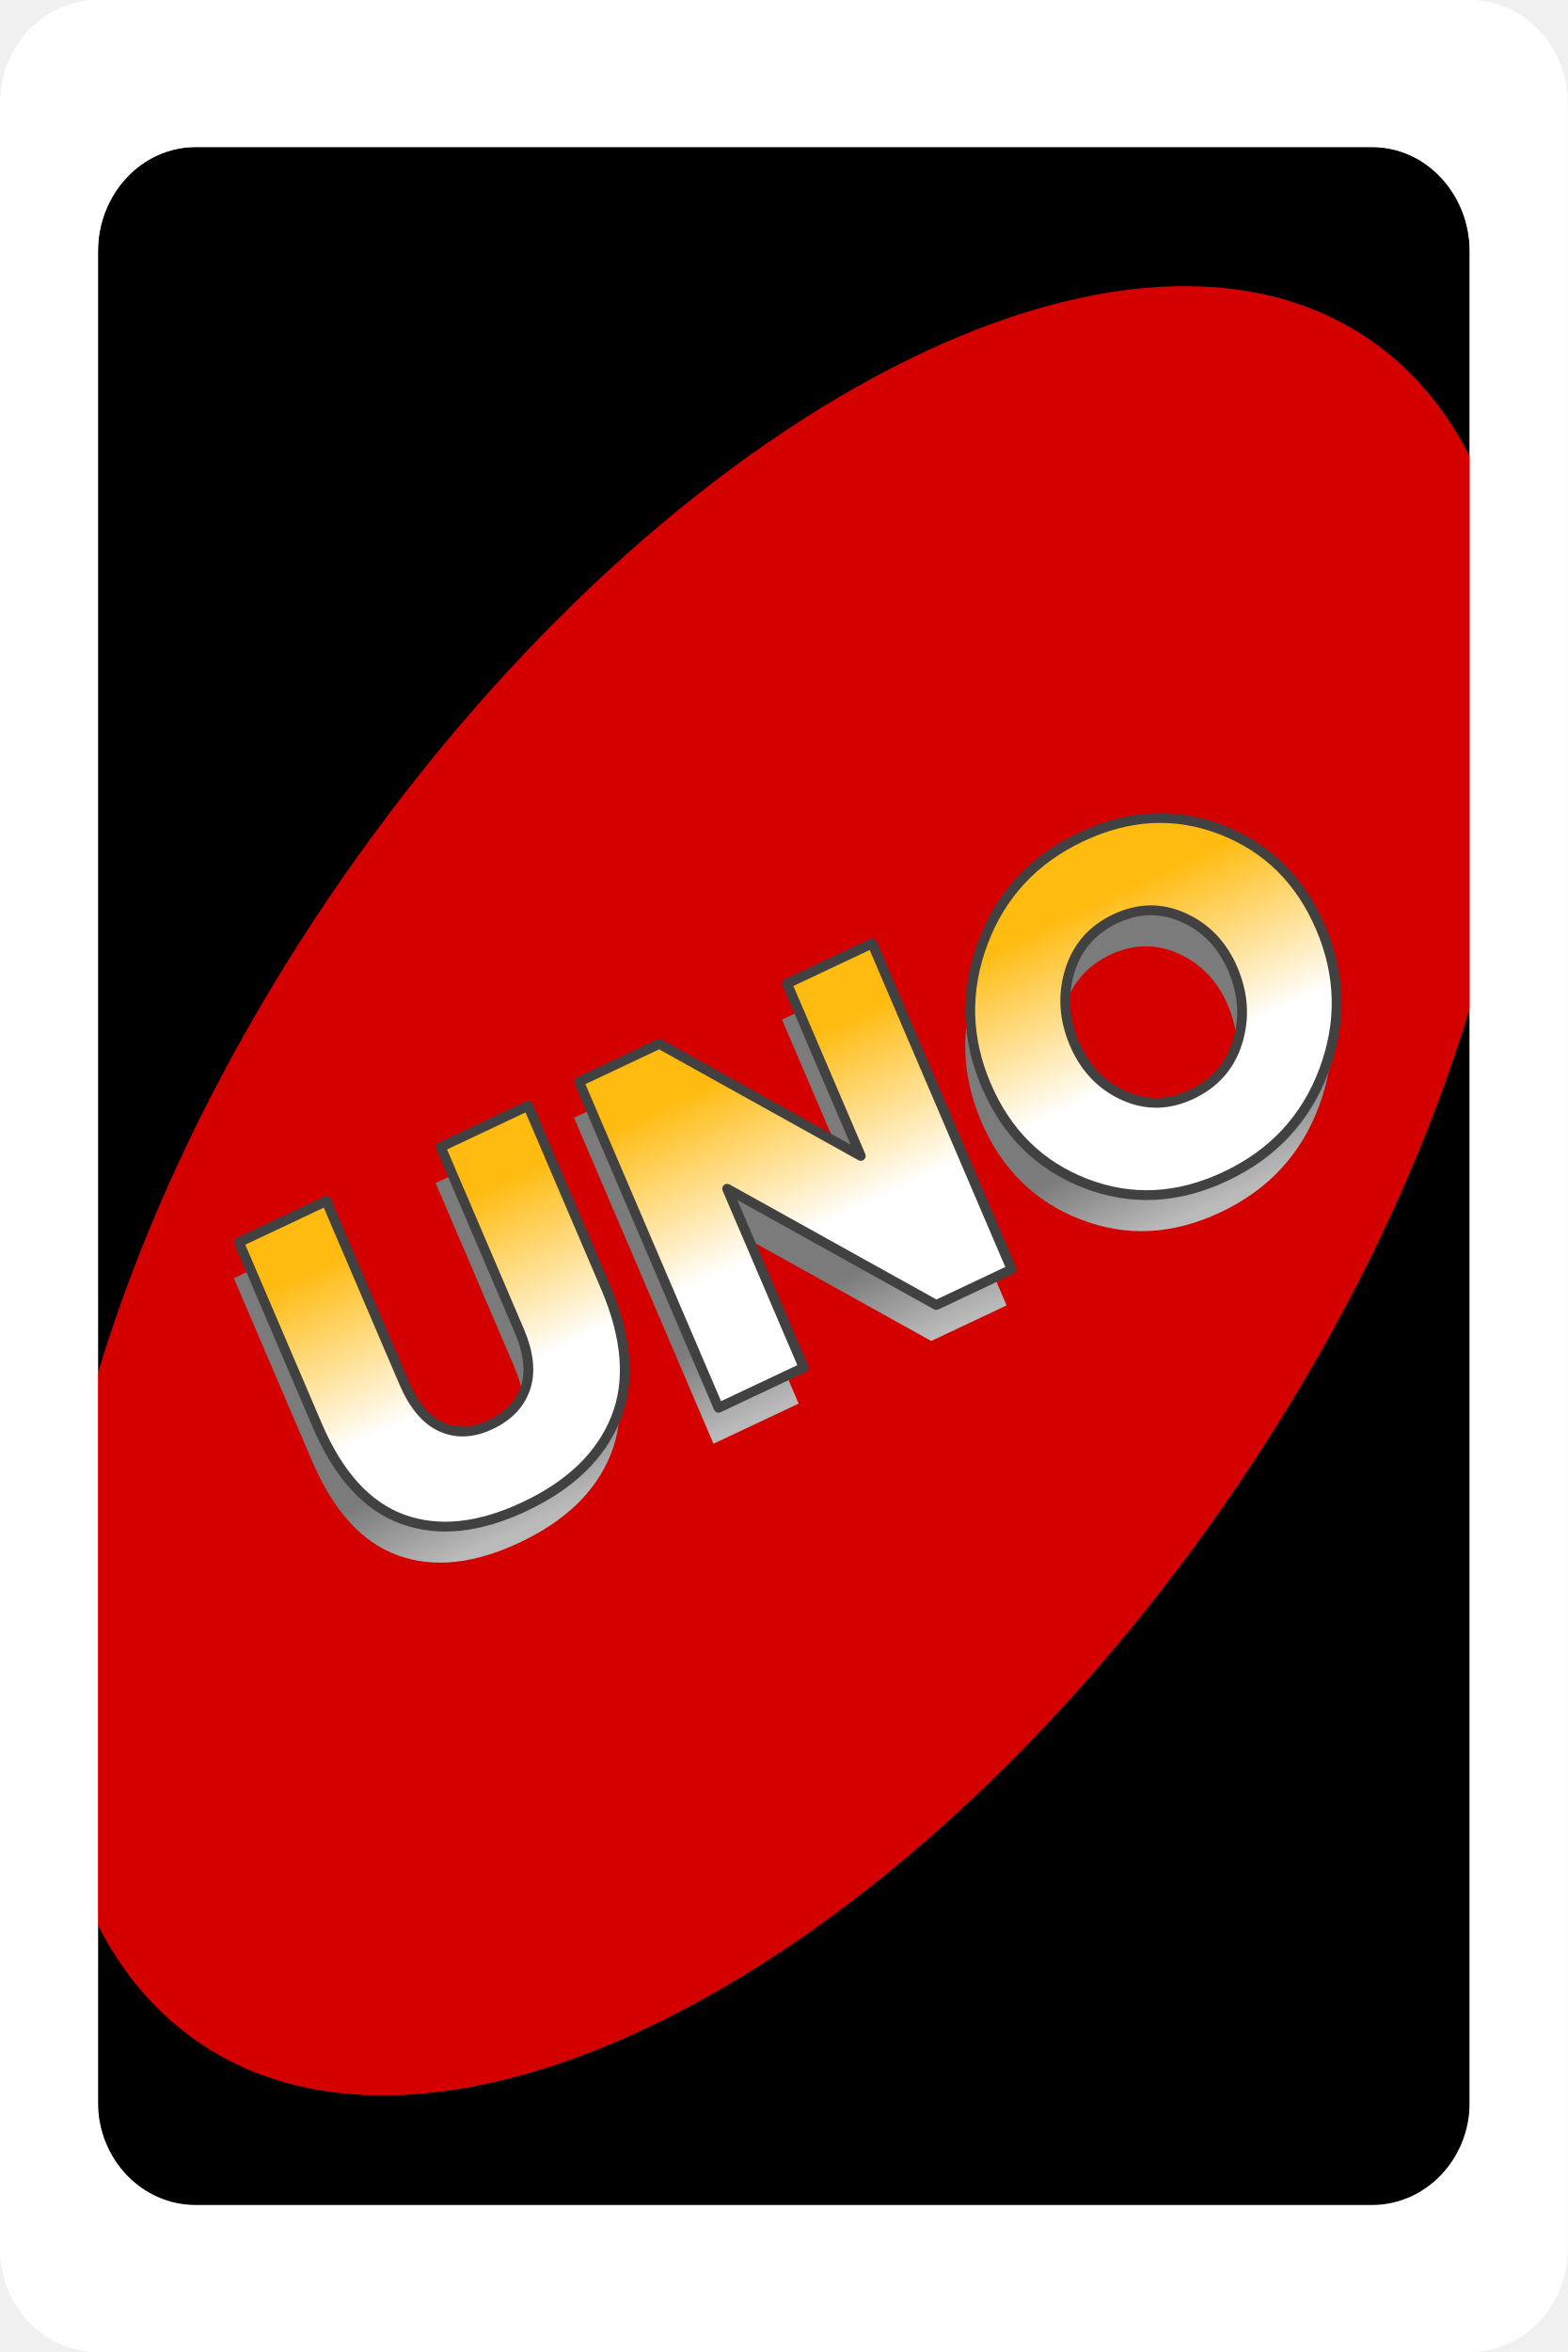
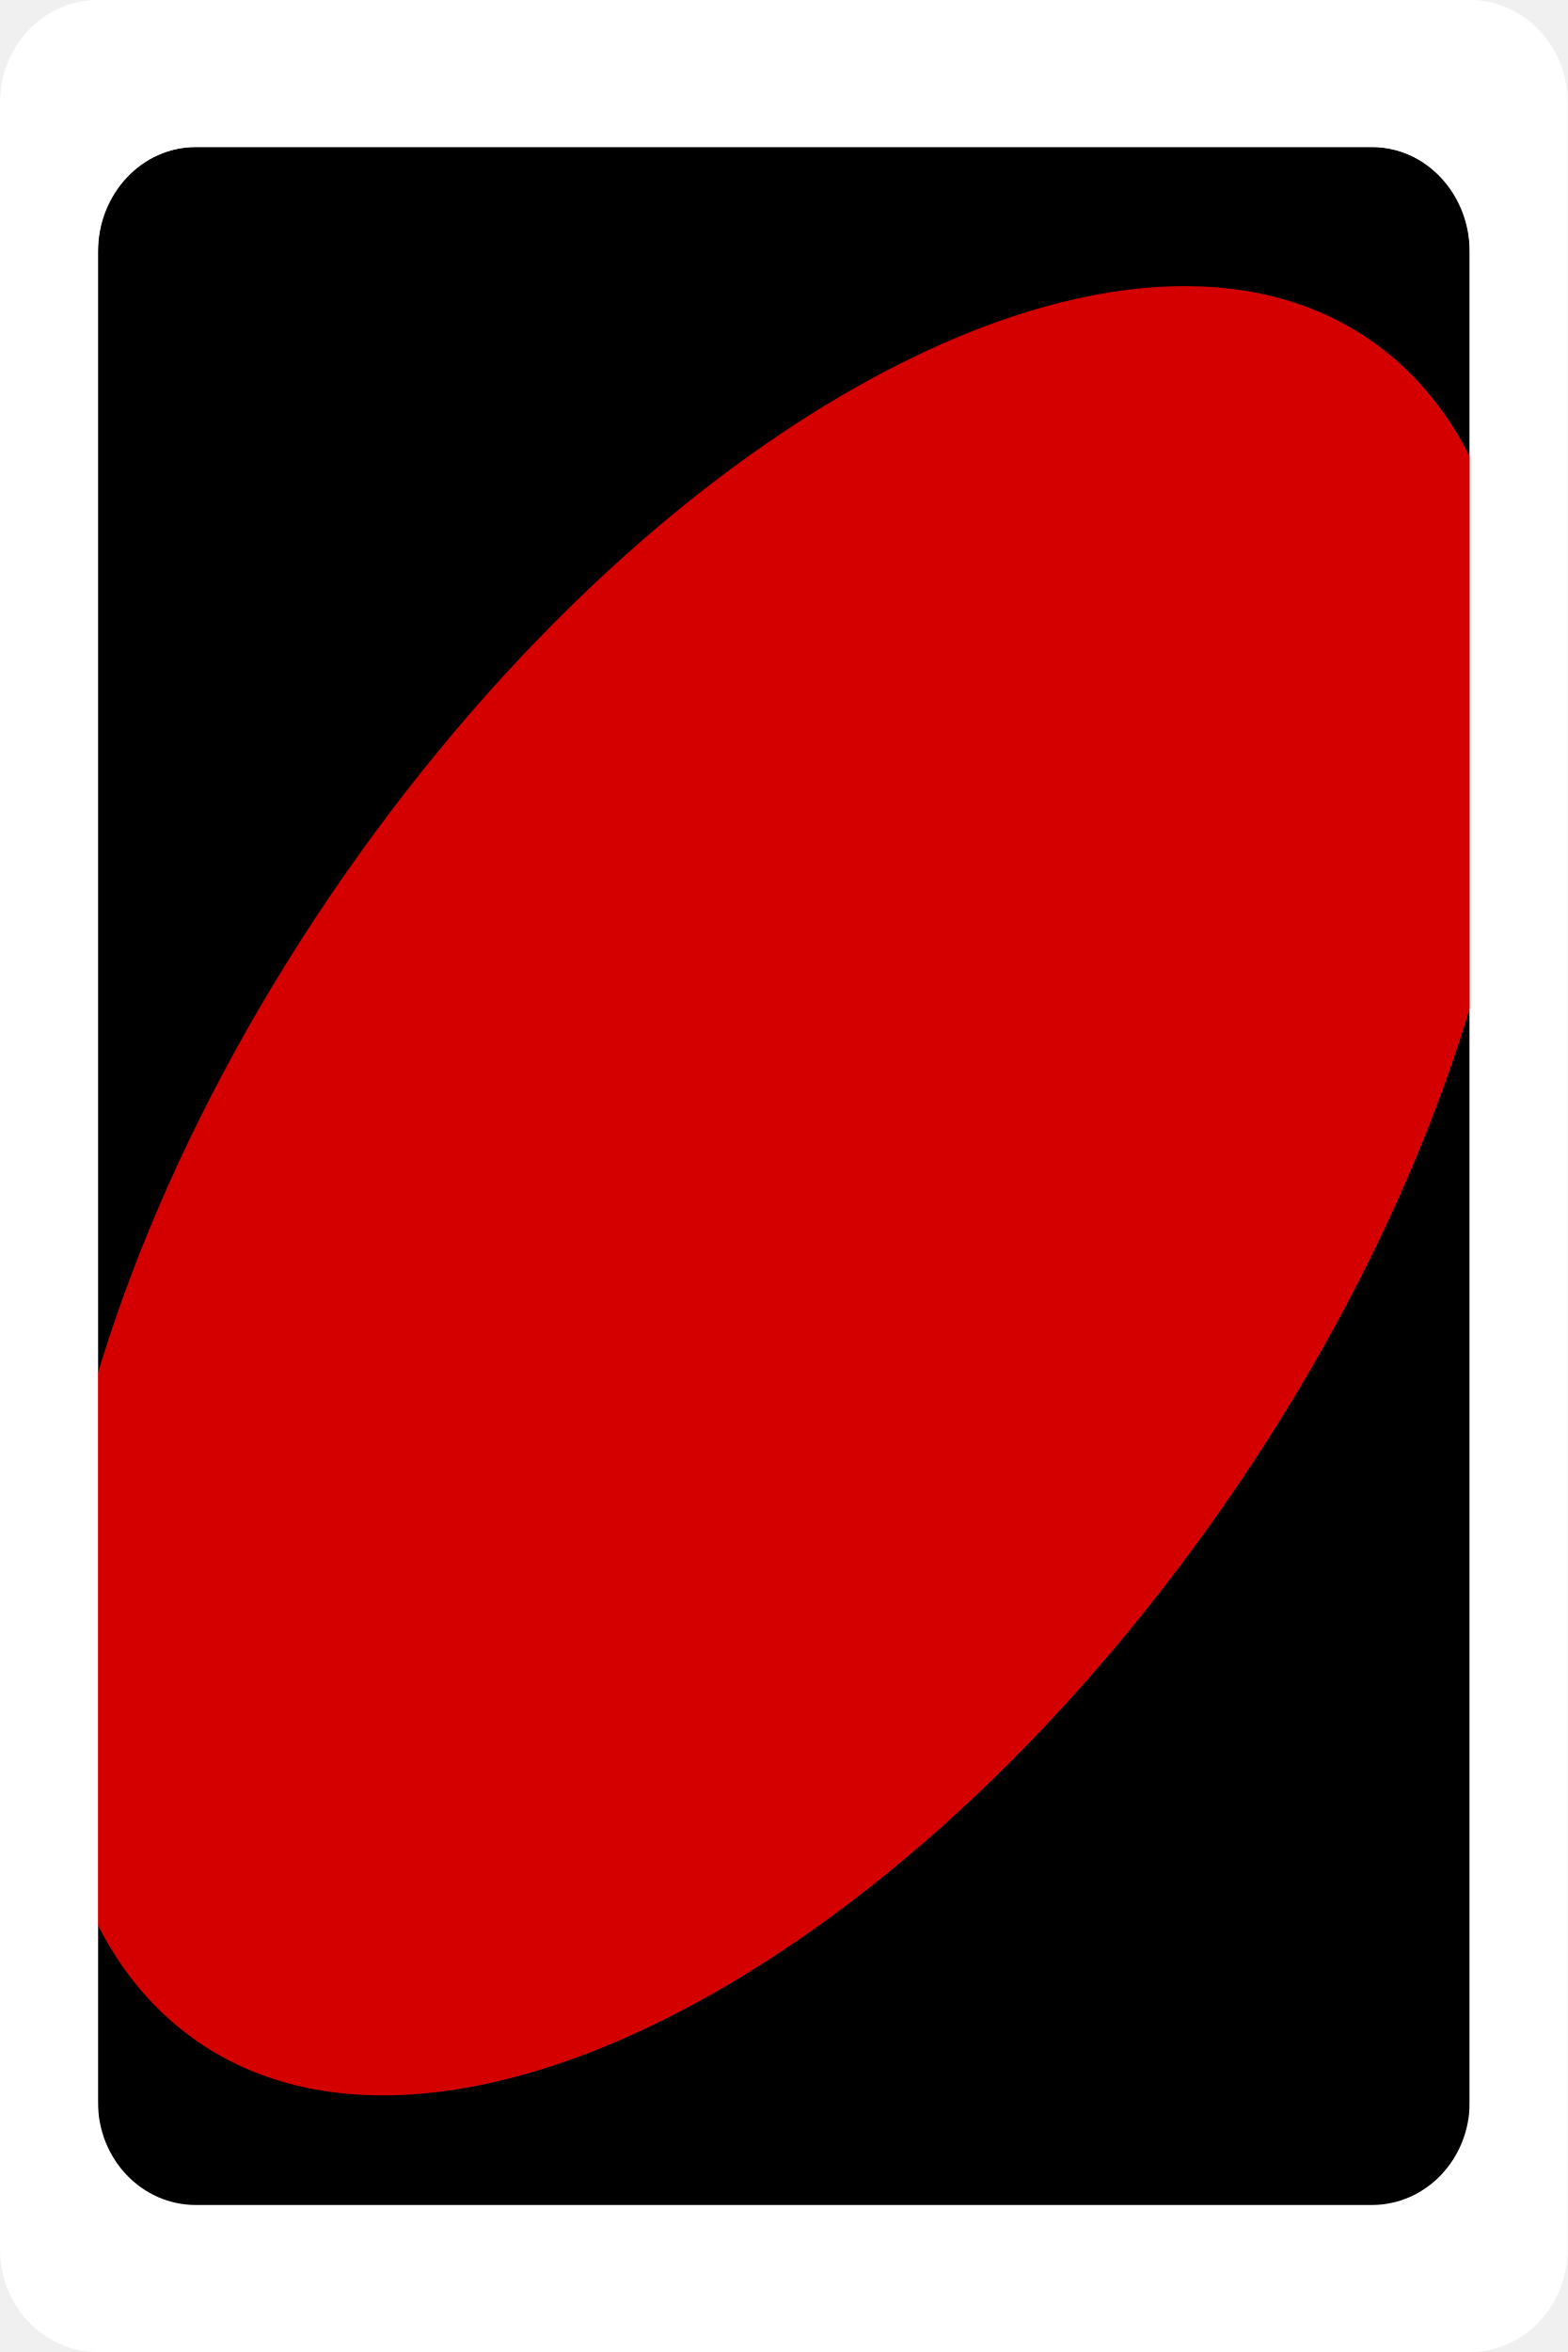
- <svg xmlns="http://www.w3.org/2000/svg" width="240" height="360" viewBox="0 0 240 360" version="1.1" xml:space="preserve" style="fill-rule:evenodd;clip-rule:evenodd;stroke-linejoin:round;stroke-miterlimit:1.414;">
+ <svg xmlns="http://www.w3.org/2000/svg" width="240" height="360" viewBox="0 0 240 360" version="1.1" xml:space="preserve" style="fill-rule:evenodd;clip-rule:evenodd;stroke-linejoin:round;stroke-miterlimit:1.414;" id="svg17">
  <g id="Camada-1">
    <path id="rect4168-1-7-3-3-7" d="M15,38.601c0,-8.888 6.721,-16.103 15,-16.103l180,0c8.279,0 15,7.215 15,16.103l0,289.852c0,8.888 -6.721,16.103 -15,16.103l-180,0c-8.279,0 -15,-7.215 -15,-16.103l0,-289.852l0,0Z" />
    <g id="g4787">
      <path id="path4172-6-3-2-6-4-8-4" d="M212.017,53.703c35.931,28.357 23.87,108.982 -26.915,179.934c-50.786,70.952 -121.189,105.534 -157.119,77.177c-35.931,-28.356 -23.87,-108.982 26.915,-179.934c50.786,-70.952 121.189,-105.534 157.119,-77.177l0,0Z" style="fill:#d40000;" />
      <path id="rect3362-7-7-19-2-59-9-0" d="M15,0c-8.31,0 -15,7.024 -15,15.751l0,328.498c0,8.727 6.69,15.751 15,15.751l210,0c8.31,0 15,-7.024 15,-15.751l0,-328.498c0,-8.727 -6.69,-15.751 -15,-15.751l-210,0l0,0Zm14.999,22.5l180.001,0c8.31,0 15,7.024 15,15.751l0,283.498c0,8.727 -6.69,15.751 -15,15.751l-180.001,0c-8.309,0 -14.999,-7.024 -14.999,-15.751l0,-283.498c0,-8.727 6.69,-15.751 14.999,-15.751l0,0Z" style="fill:#fff;fill-rule:nonzero;" />
    </g>
-     <g>
-       <path d="M79.553,236.103c-6.971,3.29 -13.192,3.94 -18.666,1.954c-5.474,-1.987 -9.839,-6.782 -13.093,-14.386l-11.99,-28.015l13.374,-6.311l11.868,27.73c1.505,3.517 3.419,5.798 5.744,6.843c2.324,1.046 4.844,0.928 7.56,-0.354c2.715,-1.281 4.487,-3.145 5.316,-5.594c0.83,-2.447 0.512,-5.382 -0.952,-8.803l-12.02,-28.087l13.374,-6.311l11.837,27.659c3.336,7.794 3.864,14.527 1.587,20.201c-2.278,5.672 -6.924,10.164 -13.939,13.474l0,0Z" style="fill:url(#_Linear1);fill-rule:nonzero;" />
-       <path d="M109.23,220.985l-21.355,-49.9l12.287,-5.798l30.841,17.149l-11.288,-26.375l13.034,-6.151l21.356,49.9l-11.541,5.446l-32.014,-17.795l11.715,27.373l-13.035,6.151l0,0Z" style="fill:url(#_Linear2);fill-rule:nonzero;" />
-       <path d="M186.847,185.559c-7.287,3.439 -14.435,3.799 -21.447,1.081c-7.011,-2.718 -12.072,-7.713 -15.184,-14.984c-3.092,-7.223 -3.26,-14.513 -0.505,-21.867c2.754,-7.355 7.775,-12.752 15.062,-16.19c7.286,-3.438 14.435,-3.798 21.446,-1.081c7.011,2.718 12.073,7.713 15.185,14.984c3.091,7.223 3.26,14.513 0.505,21.867c-2.755,7.355 -7.776,12.752 -15.062,16.19l0,0Zm-5.203,-12.539c3.575,-1.687 5.924,-4.366 7.045,-8.037c1.122,-3.671 0.879,-7.384 -0.727,-11.138c-1.586,-3.707 -4.098,-6.335 -7.535,-7.883c-3.438,-1.548 -6.921,-1.49 -10.451,0.176c-3.53,1.666 -5.857,4.334 -6.978,8.005c-1.122,3.671 -0.879,7.384 0.728,11.138c1.586,3.707 4.087,6.34 7.501,7.899c3.414,1.559 6.886,1.506 10.417,-0.16Z" style="fill:url(#_Linear3);fill-rule:nonzero;" />
+     <g id="g3">
+       <path d="M79.553,236.103c-6.971,3.29 -13.192,3.94 -18.666,1.954c-5.474,-1.987 -9.839,-6.782 -13.093,-14.386l-11.99,-28.015l13.374,-6.311l11.868,27.73c1.505,3.517 3.419,5.798 5.744,6.843c2.324,1.046 4.844,0.928 7.56,-0.354c2.715,-1.281 4.487,-3.145 5.316,-5.594c0.83,-2.447 0.512,-5.382 -0.952,-8.803l-12.02,-28.087l13.374,-6.311l11.837,27.659c3.336,7.794 3.864,14.527 1.587,20.201c-2.278,5.672 -6.924,10.164 -13.939,13.474l0,0Z" style="fill:url(#_Linear1);fill-rule:nonzero;" id="path1" />
+       <path d="M109.23,220.985l-21.355,-49.9l12.287,-5.798l30.841,17.149l-11.288,-26.375l13.034,-6.151l21.356,49.9l-11.541,5.446l-32.014,-17.795l11.715,27.373l-13.035,6.151l0,0Z" style="fill:url(#_Linear2);fill-rule:nonzero;" id="path2" />
+       <path d="M186.847,185.559c-7.287,3.439 -14.435,3.799 -21.447,1.081c-7.011,-2.718 -12.072,-7.713 -15.184,-14.984c-3.092,-7.223 -3.26,-14.513 -0.505,-21.867c2.754,-7.355 7.775,-12.752 15.062,-16.19c7.286,-3.438 14.435,-3.798 21.446,-1.081c7.011,2.718 12.073,7.713 15.185,14.984c3.091,7.223 3.26,14.513 0.505,21.867c-2.755,7.355 -7.776,12.752 -15.062,16.19l0,0Zm-5.203,-12.539c3.575,-1.687 5.924,-4.366 7.045,-8.037c1.122,-3.671 0.879,-7.384 -0.727,-11.138c-1.586,-3.707 -4.098,-6.335 -7.535,-7.883c-3.438,-1.548 -6.921,-1.49 -10.451,0.176c-3.53,1.666 -5.857,4.334 -6.978,8.005c-1.122,3.671 -0.879,7.384 0.728,11.138c1.586,3.707 4.087,6.34 7.501,7.899c3.414,1.559 6.886,1.506 10.417,-0.16Z" style="fill:url(#_Linear3);fill-rule:nonzero;" id="path3" />
    </g>
-     <g>
-       <path d="M80.325,230.591c-6.97,3.289 -13.192,3.94 -18.666,1.954c-5.474,-1.987 -9.838,-6.782 -13.092,-14.386l-11.99,-28.015l13.374,-6.311l11.868,27.73c1.504,3.517 3.419,5.798 5.743,6.844c2.325,1.045 4.845,0.927 7.56,-0.355c2.716,-1.281 4.488,-3.146 5.317,-5.593c0.829,-2.448 0.512,-5.383 -0.952,-8.804l-12.021,-28.087l13.374,-6.311l11.837,27.659c3.336,7.794 3.865,14.527 1.587,20.2c-2.278,5.673 -6.924,10.165 -13.939,13.475l0,0Z" style="fill:url(#_Linear4);fill-rule:nonzero;stroke:#414141;stroke-width:1.5px;" />
-       <path d="M110.003,215.473l-21.356,-49.9l12.288,-5.798l30.84,17.15l-11.288,-26.377l13.035,-6.15l21.355,49.9l-11.541,5.446l-32.014,-17.795l11.716,27.373l-13.035,6.151l0,0Z" style="fill:url(#_Linear5);fill-rule:nonzero;stroke:#414141;stroke-width:1.5px;" />
-       <path d="M187.62,180.047c-7.287,3.439 -14.436,3.799 -21.448,1.081c-7.01,-2.718 -12.072,-7.712 -15.184,-14.983c-3.092,-7.224 -3.26,-14.514 -0.505,-21.868c2.755,-7.355 7.775,-12.752 15.062,-16.19c7.287,-3.439 14.436,-3.798 21.447,-1.081c7.011,2.718 12.072,7.712 15.184,14.984c3.092,7.223 3.26,14.513 0.506,21.868c-2.755,7.354 -7.776,12.751 -15.062,16.189l0,0Zm-5.204,-12.539c3.576,-1.687 5.924,-4.366 7.046,-8.037c1.122,-3.671 0.879,-7.384 -0.727,-11.138c-1.587,-3.707 -4.099,-6.335 -7.536,-7.883c-3.437,-1.548 -6.921,-1.49 -10.451,0.176c-3.53,1.666 -5.856,4.335 -6.977,8.005c-1.122,3.672 -0.88,7.384 0.727,11.138c1.587,3.707 4.087,6.34 7.502,7.899c3.414,1.559 6.886,1.506 10.416,-0.16Z" style="fill:url(#_Linear6);fill-rule:nonzero;stroke:#414141;stroke-width:1.5px;" />
-     </g>
+     <g id="g6" />
  </g>
-   <defs>
+   <defs id="defs17">
    <linearGradient id="_Linear1" x1="0" y1="0" x2="1" y2="0" gradientUnits="userSpaceOnUse" gradientTransform="matrix(-5.3497,-12.6005,11.9999,-5.61741,118.542,215.699)">
-       <stop offset="0%" style="stop-color:#bababa;stop-opacity:1" />
-       <stop offset="100%" style="stop-color:#7b7b7b;stop-opacity:1" />
+       <stop offset="0" style="stop-color:#d40000;stop-opacity:1;" id="stop6" />
+       <stop offset="1" style="stop-color:#d40000;stop-opacity:1;" id="stop7" />
    </linearGradient>
    <linearGradient id="_Linear2" x1="0" y1="0" x2="1" y2="0" gradientUnits="userSpaceOnUse" gradientTransform="matrix(-5.3497,-12.6005,11.9999,-5.61741,118.542,215.699)">
-       <stop offset="0%" style="stop-color:#bababa;stop-opacity:1" />
-       <stop offset="100%" style="stop-color:#7b7b7b;stop-opacity:1" />
+       <stop offset="0" style="stop-color:#d40000;stop-opacity:1;" id="stop8" />
+       <stop offset="1" style="stop-color:#d40000;stop-opacity:1;" id="stop9" />
    </linearGradient>
    <linearGradient id="_Linear3" x1="0" y1="0" x2="1" y2="0" gradientUnits="userSpaceOnUse" gradientTransform="matrix(-5.3497,-12.6005,11.9999,-5.61741,118.542,215.699)">
-       <stop offset="0%" style="stop-color:#bababa;stop-opacity:1" />
-       <stop offset="100%" style="stop-color:#7b7b7b;stop-opacity:1" />
+       <stop offset="0" style="stop-color:#d40000;stop-opacity:1;" id="stop10" />
+       <stop offset="1" style="stop-color:#d40000;stop-opacity:1;" id="stop11" />
    </linearGradient>
    <linearGradient id="_Linear4" x1="0" y1="0" x2="1" y2="0" gradientUnits="userSpaceOnUse" gradientTransform="matrix(-10.6259,-24.9097,23.7226,-11.1577,103.326,198.218)">
-       <stop offset="0%" style="stop-color:#fff;stop-opacity:1" />
-       <stop offset="100%" style="stop-color:#ffbb10;stop-opacity:1" />
+       <stop offset="0%" style="stop-color:#fff;stop-opacity:1" id="stop12" />
+       <stop offset="100%" style="stop-color:#ffbb10;stop-opacity:1" id="stop13" />
    </linearGradient>
    <linearGradient id="_Linear5" x1="0" y1="0" x2="1" y2="0" gradientUnits="userSpaceOnUse" gradientTransform="matrix(-10.6259,-24.9097,23.7226,-11.1577,103.326,198.218)">
-       <stop offset="0%" style="stop-color:#fff;stop-opacity:1" />
-       <stop offset="100%" style="stop-color:#ffbb10;stop-opacity:1" />
+       <stop offset="0%" style="stop-color:#fff;stop-opacity:1" id="stop14" />
+       <stop offset="100%" style="stop-color:#ffbb10;stop-opacity:1" id="stop15" />
    </linearGradient>
    <linearGradient id="_Linear6" x1="0" y1="0" x2="1" y2="0" gradientUnits="userSpaceOnUse" gradientTransform="matrix(-10.6259,-24.9097,23.7226,-11.1577,103.326,198.218)">
-       <stop offset="0%" style="stop-color:#fff;stop-opacity:1" />
-       <stop offset="100%" style="stop-color:#ffbb10;stop-opacity:1" />
+       <stop offset="0%" style="stop-color:#fff;stop-opacity:1" id="stop16" />
+       <stop offset="100%" style="stop-color:#ffbb10;stop-opacity:1" id="stop17" />
    </linearGradient>
  </defs>
</svg>
